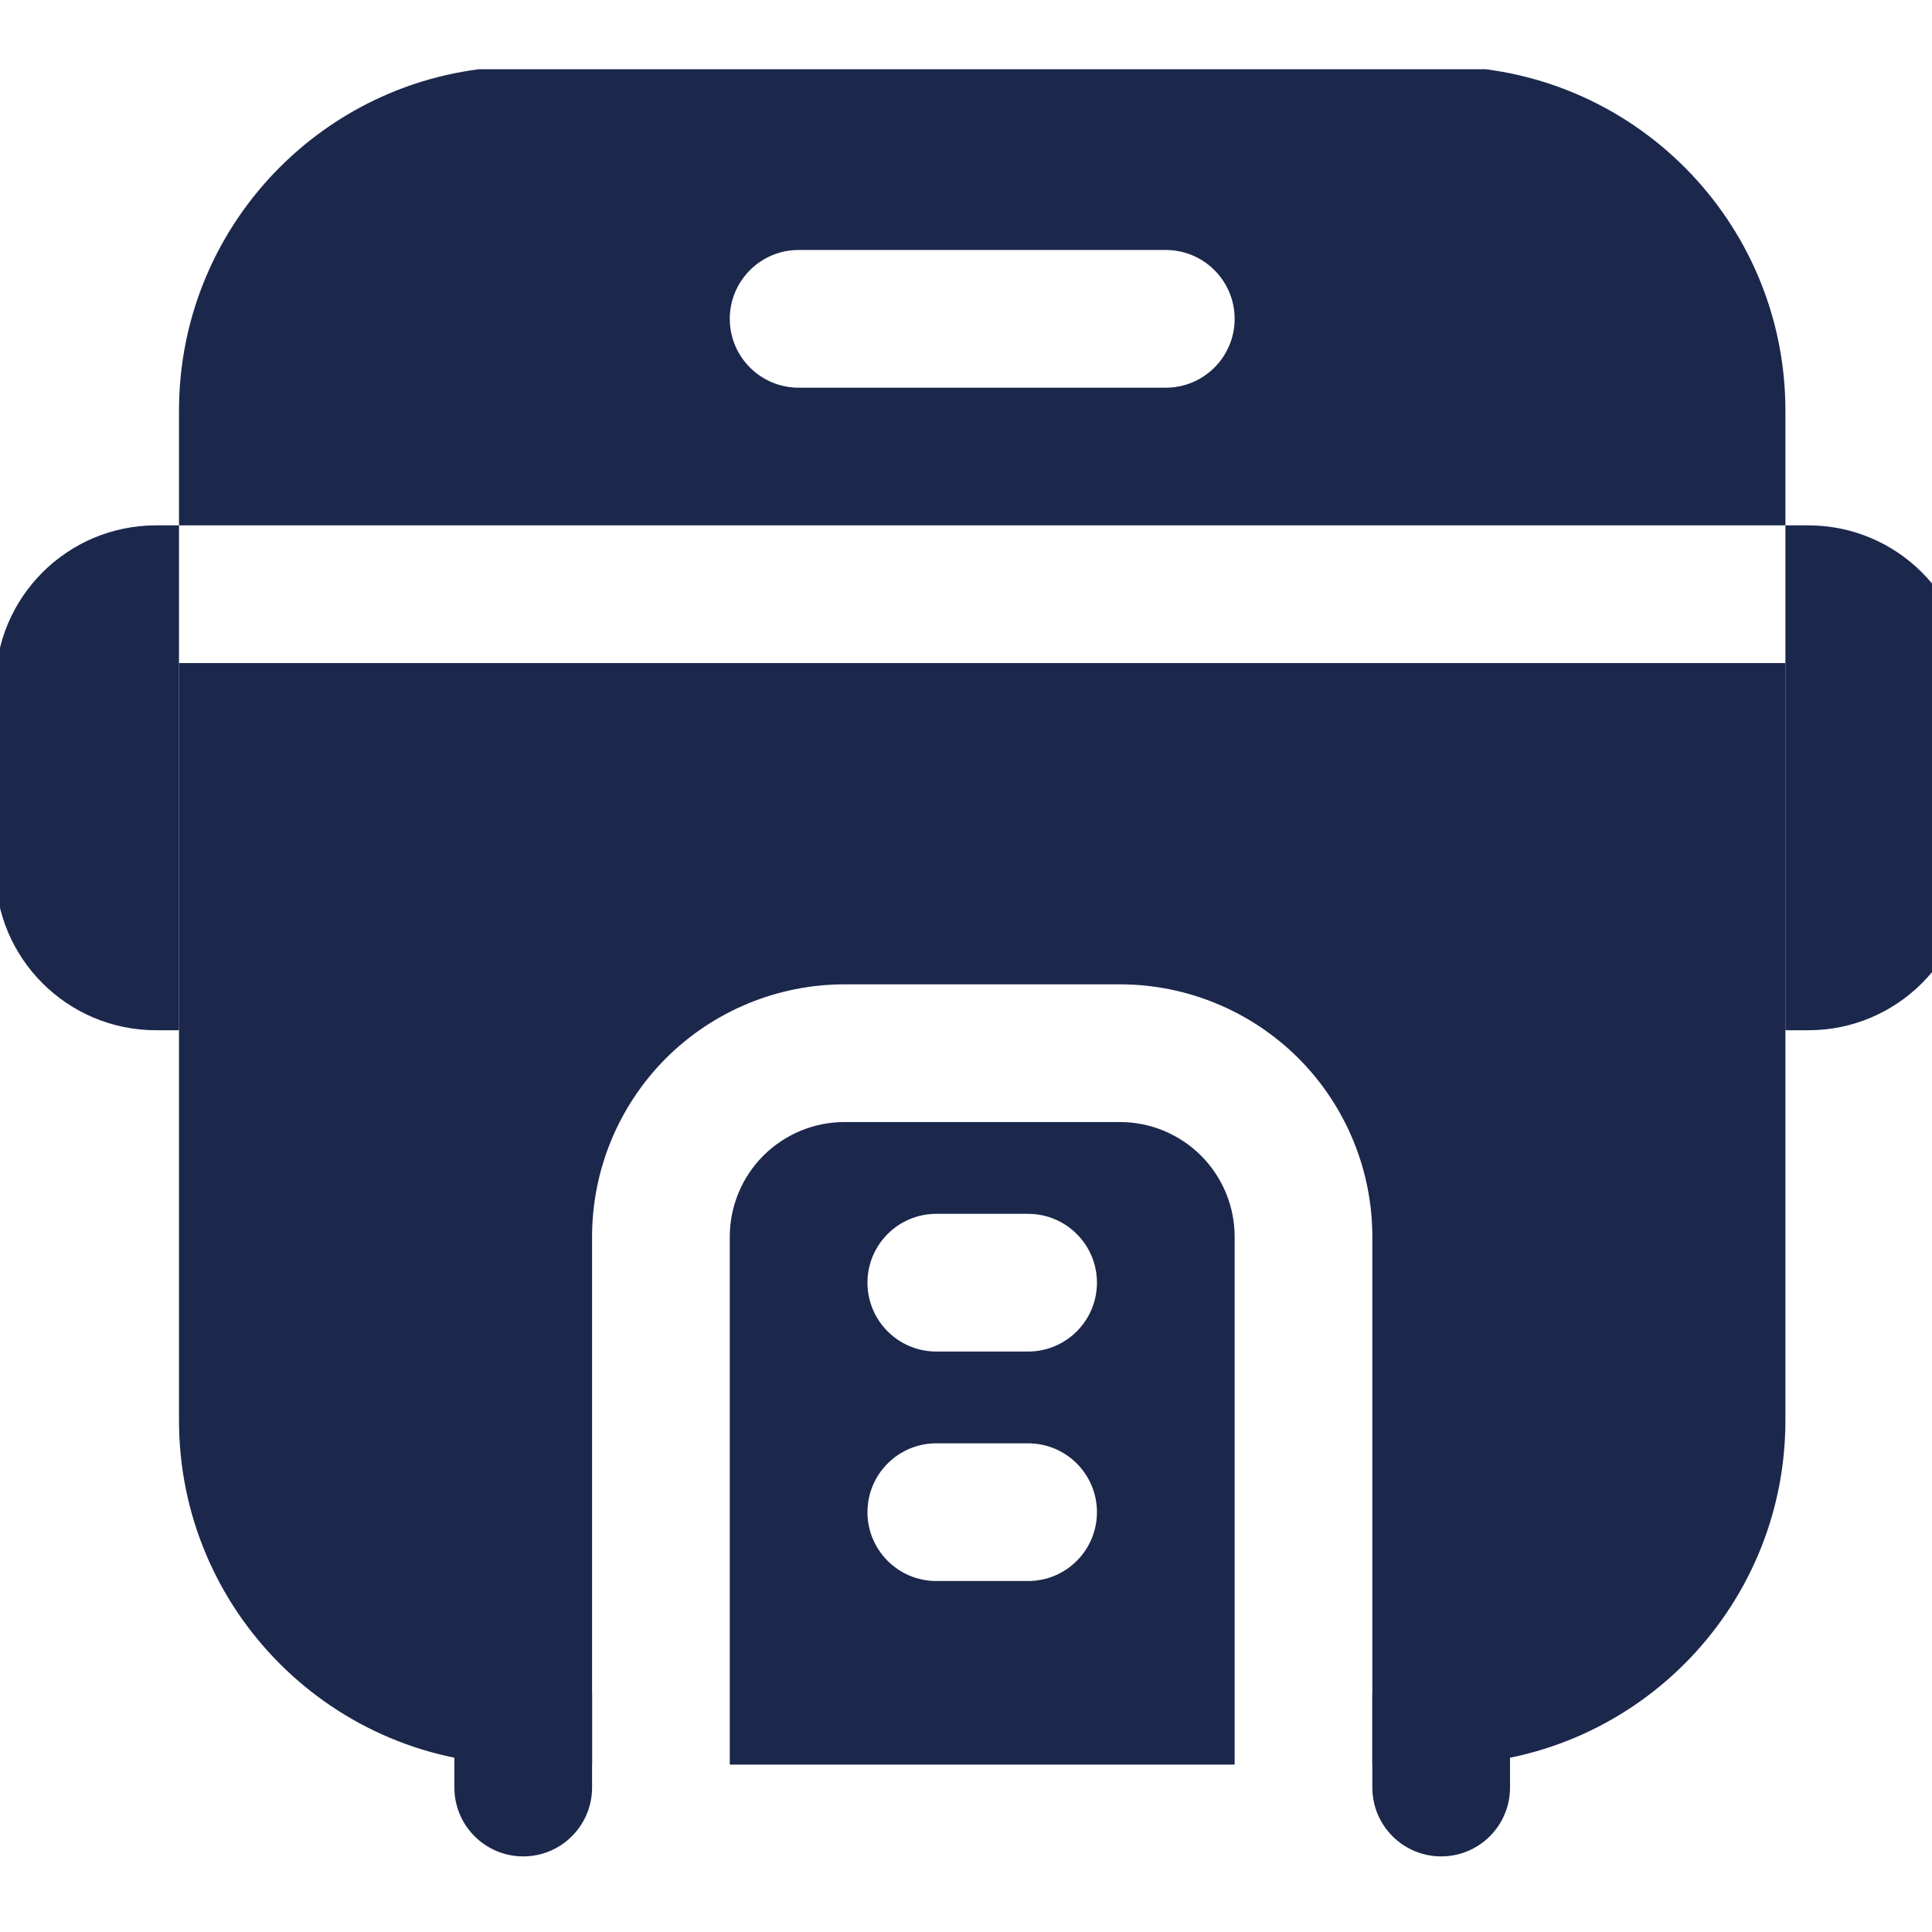
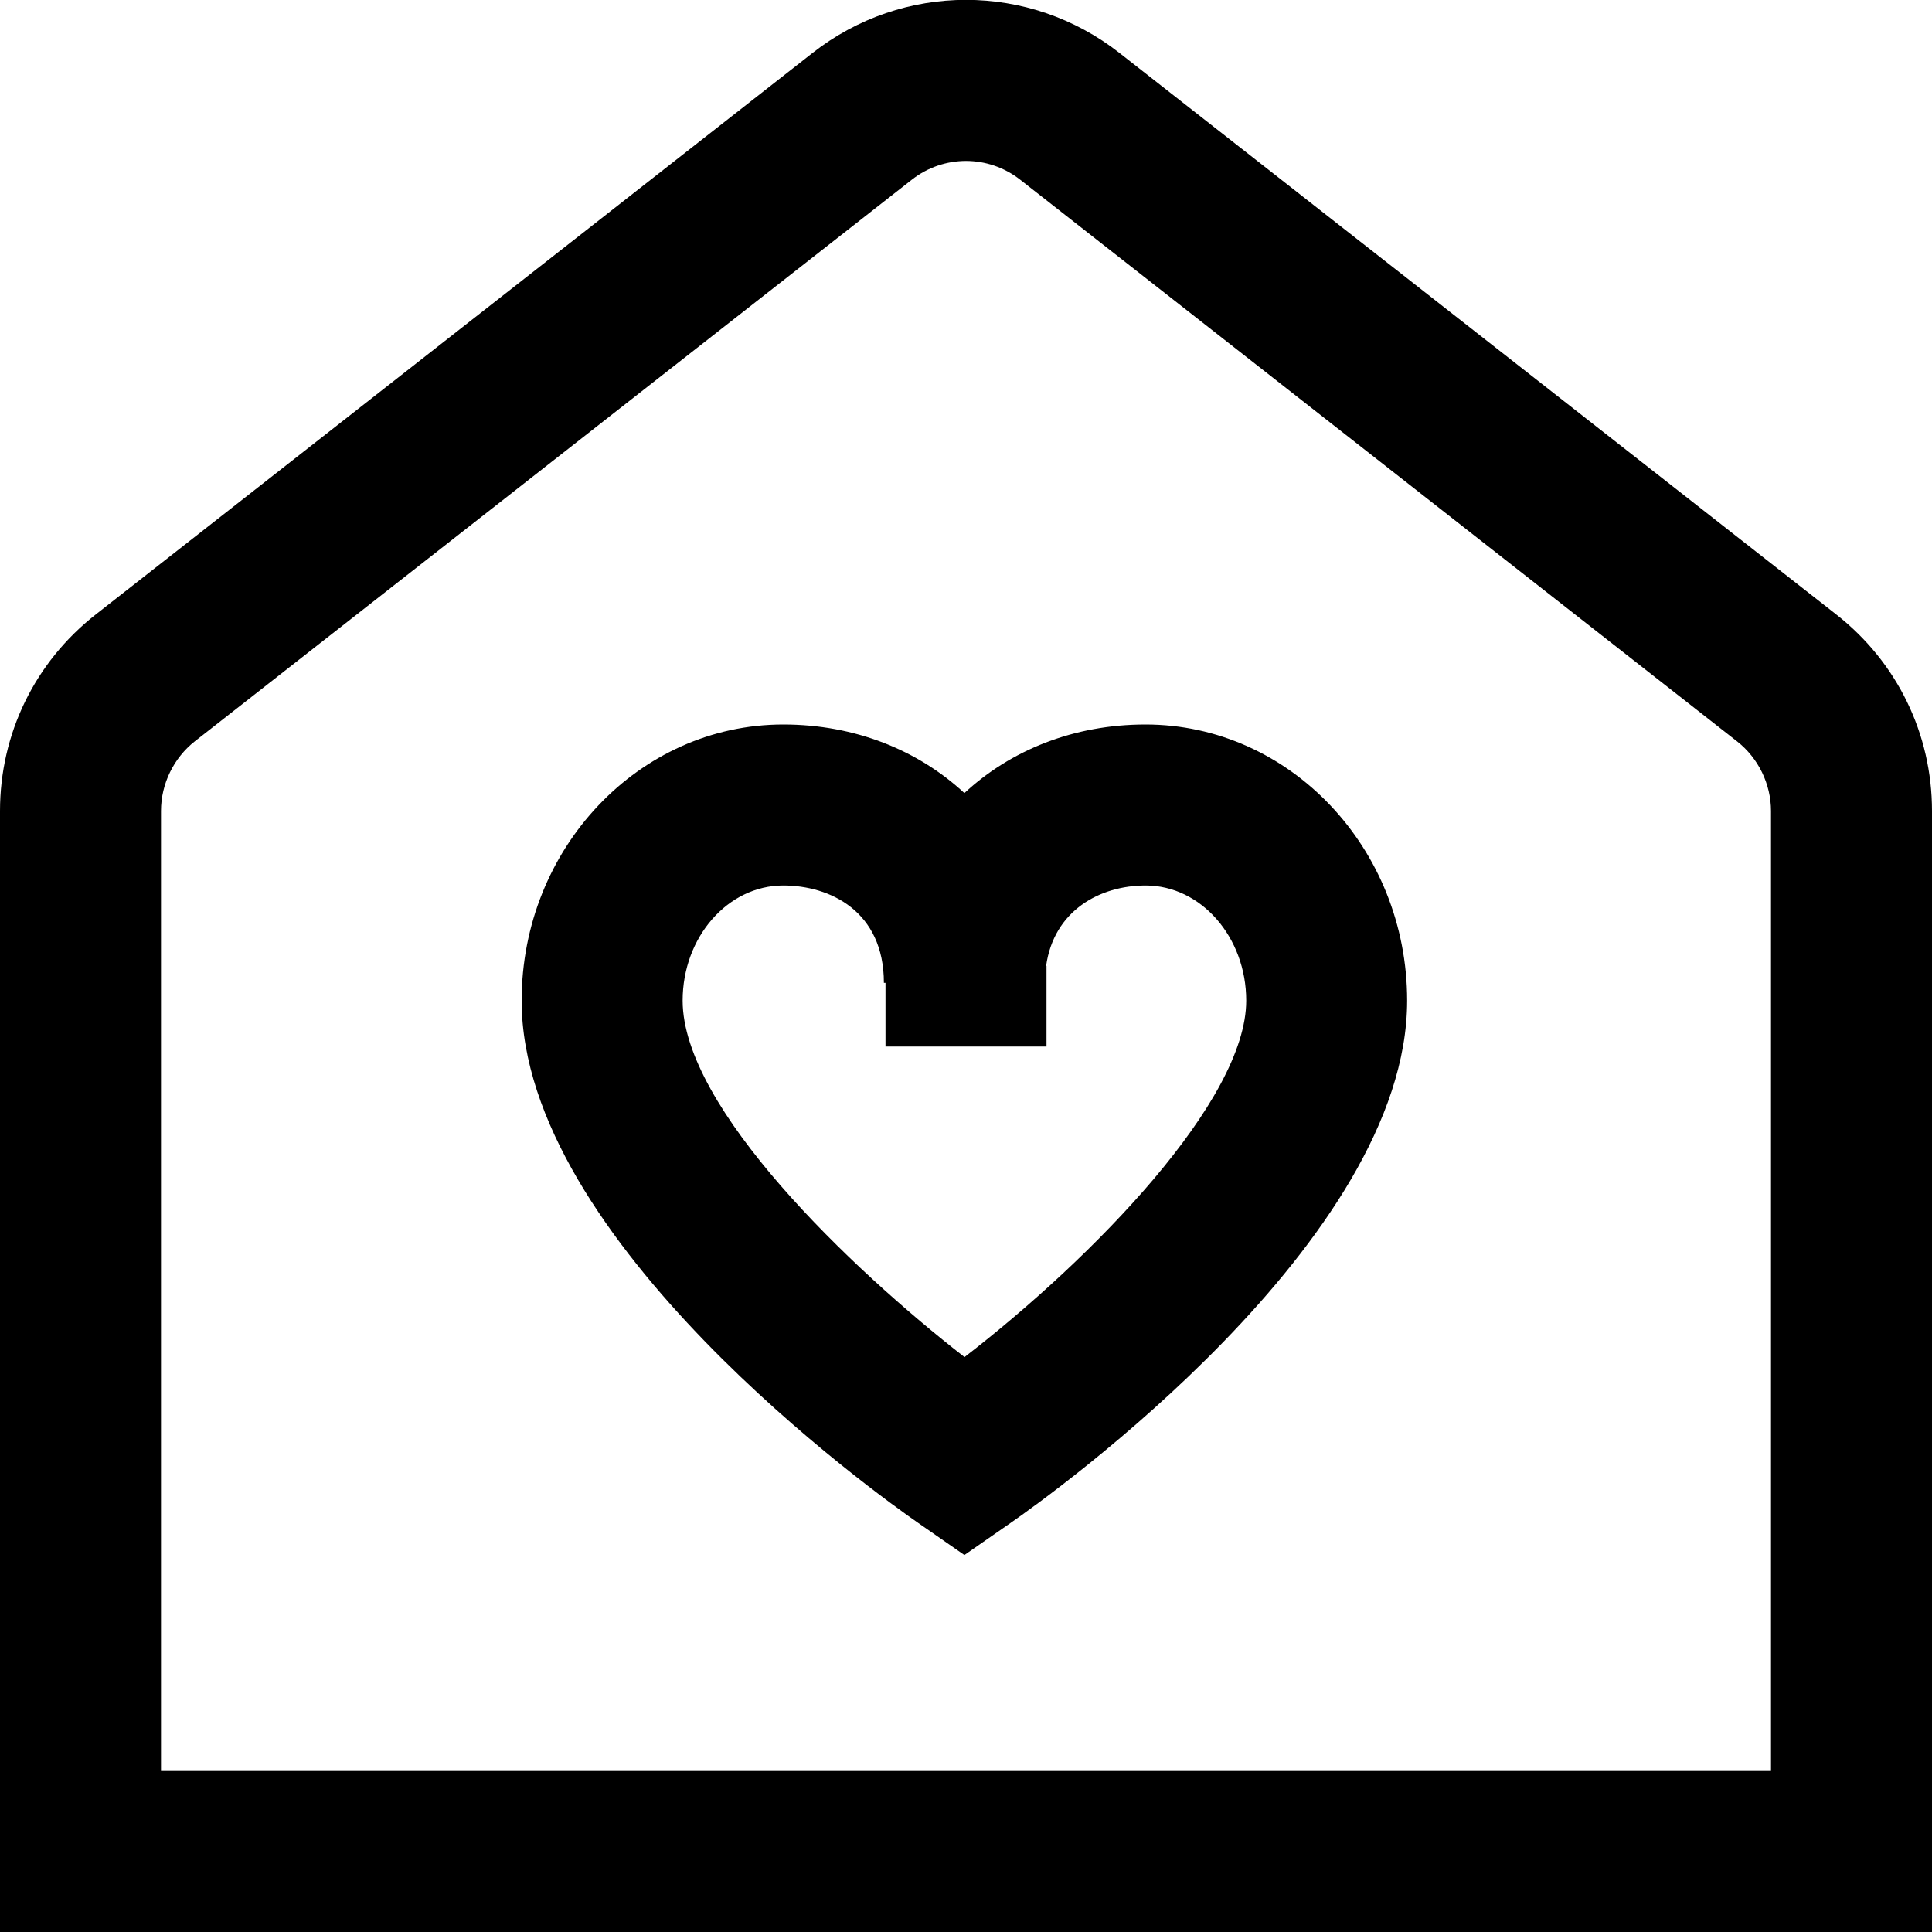
- <svg xmlns="http://www.w3.org/2000/svg" width="1080" zoomAndPan="magnify" viewBox="0 0 810 810" height="1080" preserveAspectRatio="xMidYMid meet" version="1.0">
-   <defs>
-     <clipPath id="29b1ec5b53">
-       <path d="M 75 29.031 L 749 29.031 L 749 740 L 75 740 Z M 75 29.031 " clip-rule="nonzero" />
-     </clipPath>
-   </defs>
-   <g clip-path="url(#29b1ec5b53)">
-     <path fill="#1c274c" d="M 748.543 277.992 L 75.047 277.992 L 75.047 595.5 C 75.047 675.203 139.664 739.82 219.367 739.82 L 248.23 739.82 L 248.23 518.527 C 248.23 490.473 259.391 463.531 279.211 443.676 C 299.07 423.855 326.012 412.691 354.066 412.691 L 469.523 412.691 C 497.578 412.691 524.52 423.855 544.375 443.676 C 564.195 463.531 575.359 490.473 575.359 518.527 L 575.359 739.82 L 604.223 739.82 C 683.926 739.82 748.543 675.203 748.543 595.5 Z M 305.961 739.82 L 305.961 518.527 C 305.961 505.75 311.039 493.551 320.047 484.508 C 329.09 475.5 341.289 470.422 354.066 470.422 C 354.066 470.422 469.523 470.422 469.523 470.422 C 482.301 470.422 494.5 475.5 503.543 484.508 C 512.551 493.551 517.629 505.75 517.629 518.527 L 517.629 739.82 Z M 392.551 662.848 L 431.039 662.848 C 446.969 662.848 459.902 649.918 459.902 633.984 C 459.902 618.051 446.969 605.121 431.039 605.121 L 392.551 605.121 C 376.617 605.121 363.688 618.051 363.688 633.984 C 363.688 649.918 376.617 662.848 392.551 662.848 Z M 392.551 566.637 L 431.039 566.637 C 446.969 566.637 459.902 553.703 459.902 537.77 C 459.902 521.84 446.969 508.906 431.039 508.906 L 392.551 508.906 C 376.617 508.906 363.688 521.84 363.688 537.77 C 363.688 553.703 376.617 566.637 392.551 566.637 Z M 75.047 220.266 L 748.543 220.266 L 748.543 172.16 C 748.543 92.457 683.926 27.84 604.223 27.84 L 219.367 27.84 C 139.664 27.84 75.047 92.457 75.047 172.16 Z M 334.824 162.539 L 488.766 162.539 C 504.699 162.539 517.629 149.605 517.629 133.672 C 517.629 117.742 504.699 104.809 488.766 104.809 L 334.824 104.809 C 318.891 104.809 305.961 117.742 305.961 133.672 C 305.961 149.605 318.891 162.539 334.824 162.539 Z M 334.824 162.539 " fill-opacity="1" fill-rule="evenodd" />
-   </g>
-   <path fill="#1c274c" d="M 575.359 710.957 L 575.359 749.441 C 575.359 765.375 588.289 778.305 604.223 778.305 C 620.156 778.305 633.086 765.375 633.086 749.441 L 633.086 710.957 C 633.086 695.023 620.156 682.09 604.223 682.09 C 588.289 682.09 575.359 695.023 575.359 710.957 Z M 575.359 710.957 " fill-opacity="1" fill-rule="evenodd" />
-   <path fill="#1c274c" d="M 190.504 710.957 L 190.504 749.441 C 190.504 765.375 203.434 778.305 219.367 778.305 C 235.301 778.305 248.23 765.375 248.23 749.441 L 248.23 710.957 C 248.23 695.023 235.301 682.09 219.367 682.09 C 203.434 682.09 190.504 695.023 190.504 710.957 Z M 190.504 710.957 " fill-opacity="1" fill-rule="evenodd" />
-   <path fill="#1c274c" d="M 75.047 220.266 L 65.426 220.266 C 28.25 220.266 -1.926 250.398 -1.926 287.617 L -1.926 364.586 C -1.926 401.801 28.25 431.938 65.426 431.938 L 75.047 431.938 Z M 75.047 220.266 " fill-opacity="1" fill-rule="evenodd" />
-   <path fill="#1c274c" d="M 748.543 220.266 L 748.543 431.938 L 758.164 431.938 C 795.34 431.938 825.512 401.801 825.512 364.586 L 825.512 287.617 C 825.512 250.398 795.34 220.266 758.164 220.266 Z M 748.543 220.266 " fill-opacity="1" fill-rule="evenodd" />
+ <svg xmlns="http://www.w3.org/2000/svg" id="Layer_1" data-name="Layer 1" viewBox="0 0 24 24">
+   <path d="m22.813,7.635L13.908.659c-1.123-.881-2.693-.881-3.816,0L1.187,7.635c-.754.592-1.187,1.48-1.187,2.439v13.926h24v-13.926c0-.958-.433-1.847-1.187-2.439Zm-.813,14.365H2v-11.926c0-.335.157-.658.42-.865L11.326,2.233c.396-.311.95-.312,1.348,0l8.905,6.977c.264.207.421.53.421.865v11.926Zm-7.77-13c-.89,0-1.675.318-2.25.852-.575-.533-1.36-.852-2.25-.852-1.792,0-3.25,1.539-3.25,3.43,0,2.982,4.425,6.141,4.93,6.491l.57.396.57-.396c.505-.35,4.93-3.509,4.93-6.491,0-1.892-1.458-3.43-3.25-3.43Zm-2.249,7.858c-1.414-1.1-3.501-3.096-3.501-4.428,0-.789.561-1.43,1.25-1.43.576,0,1.25.316,1.25,1.209h.02v.791h2v-1h-.005c.096-.689.668-1,1.236-1,.689,0,1.25.642,1.25,1.43,0,1.239-1.891,3.186-3.499,4.428Z" />
</svg>
